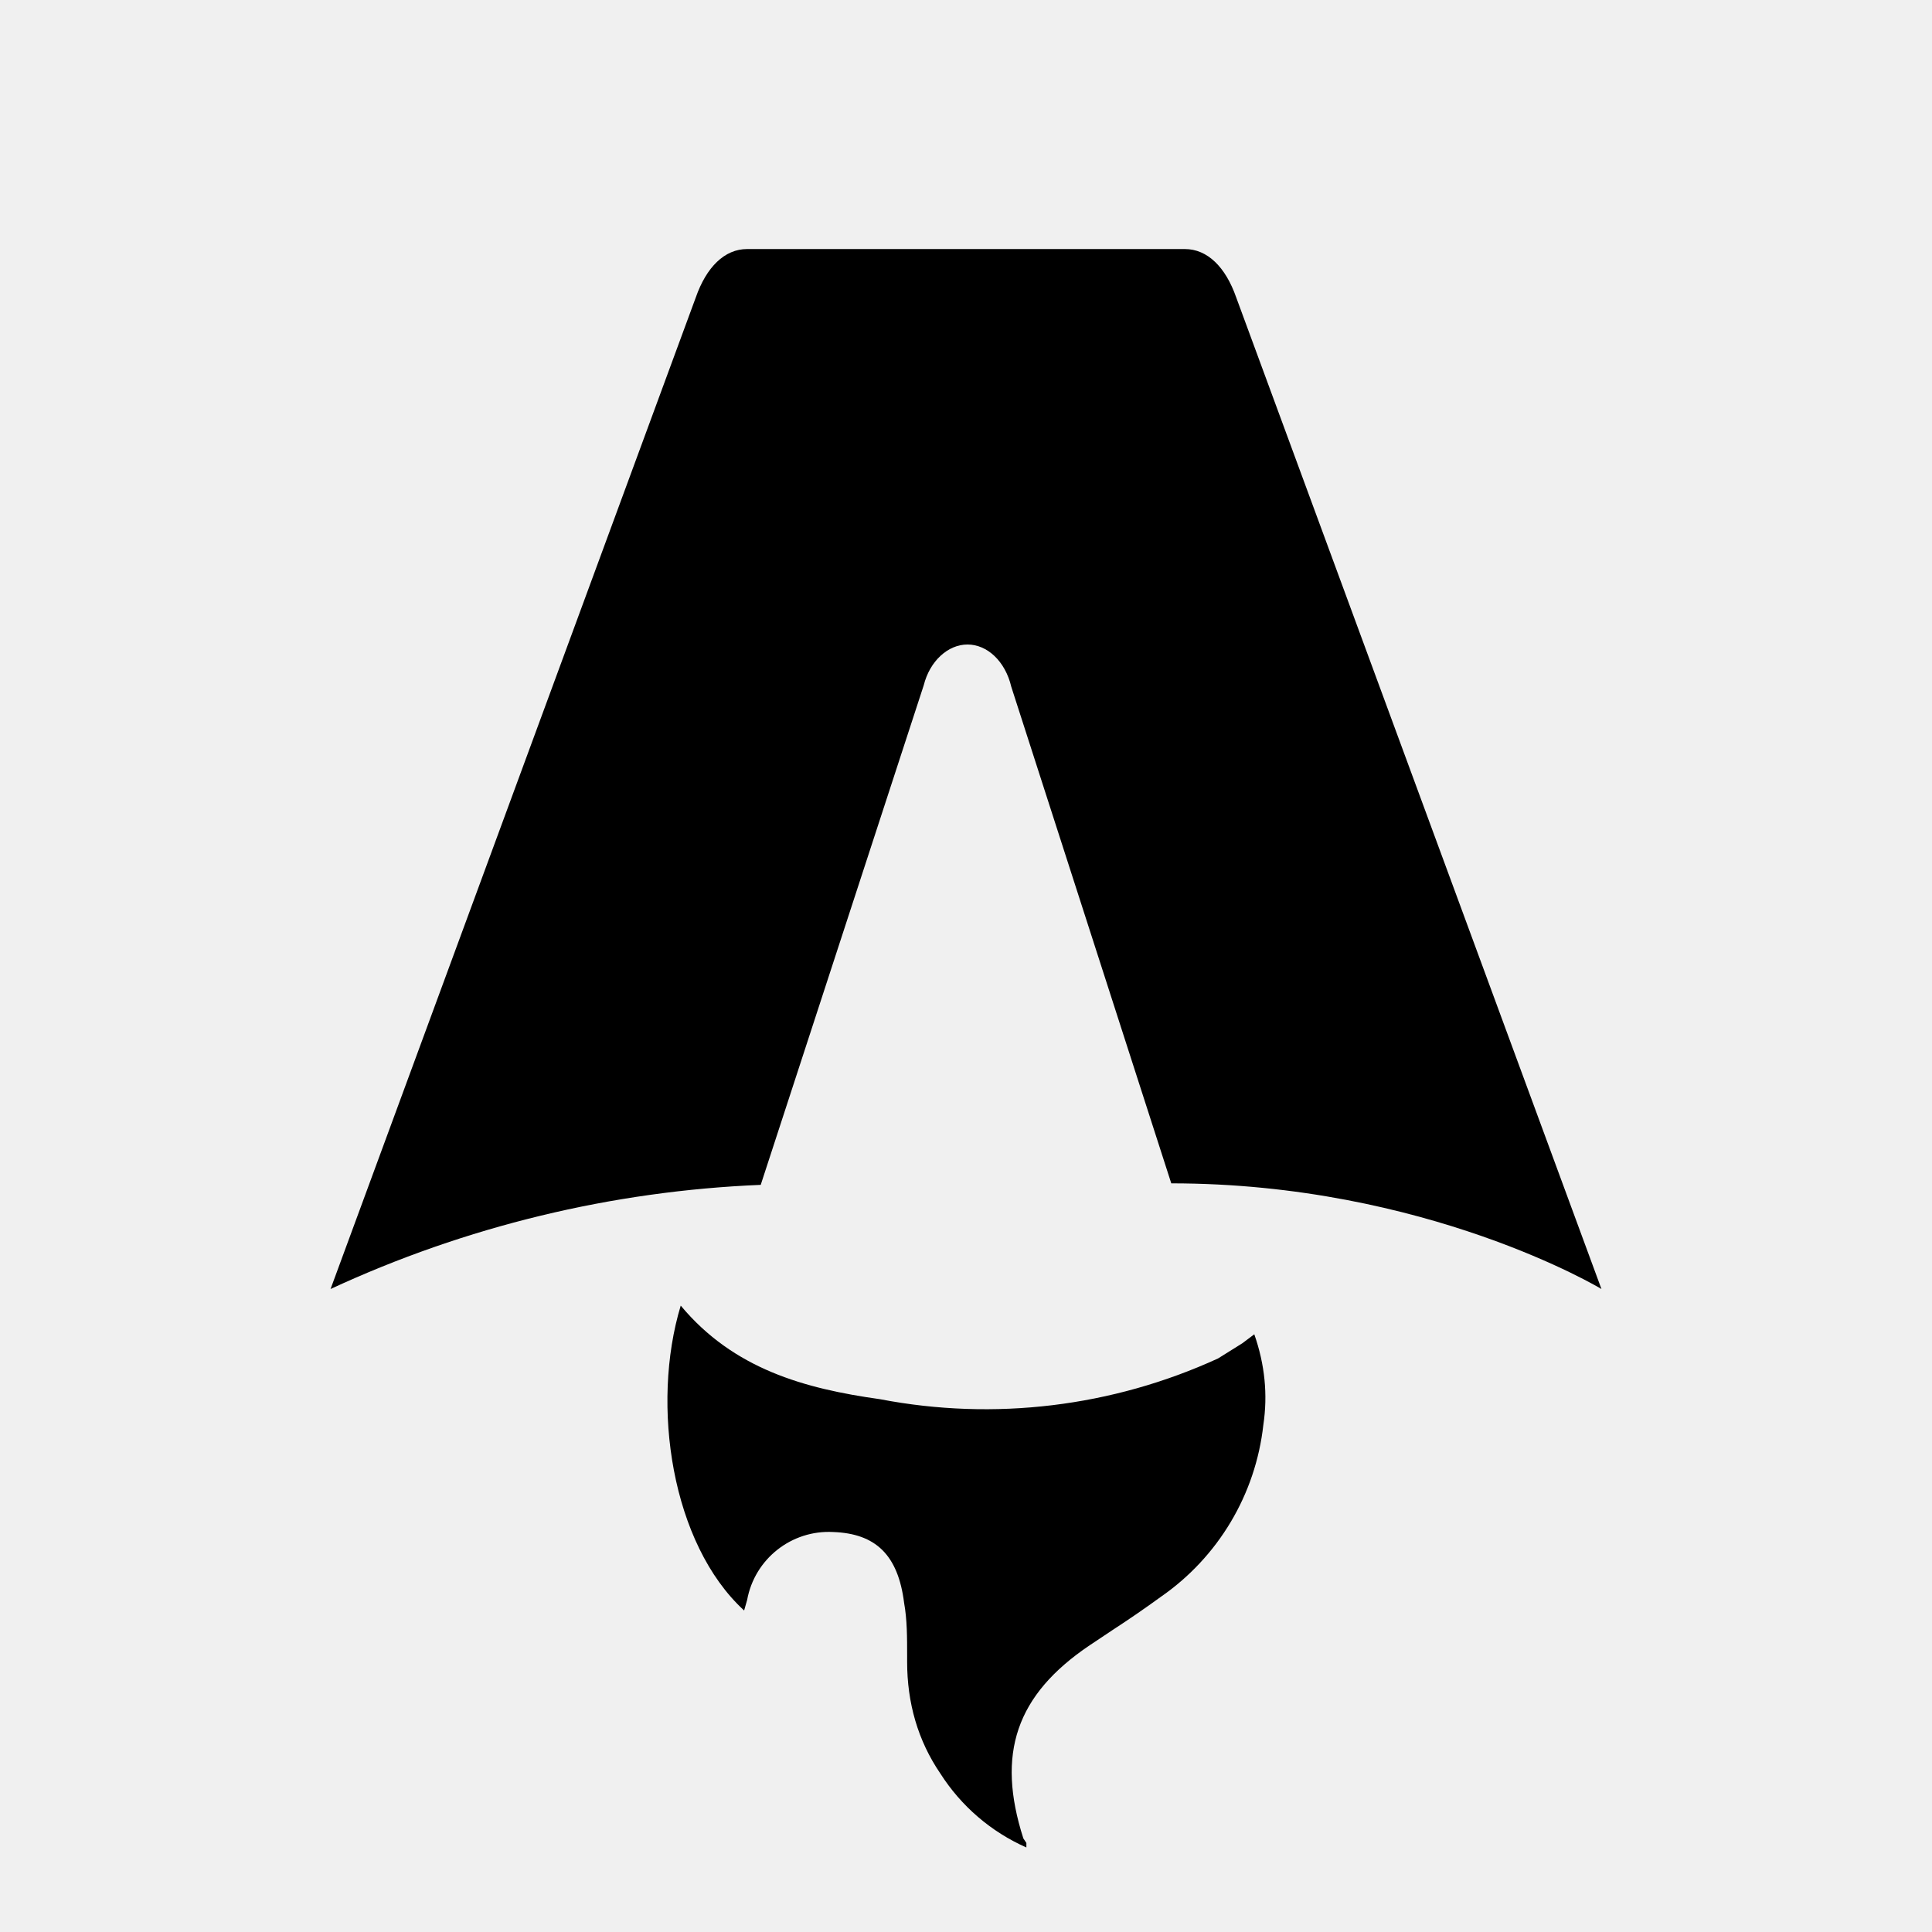
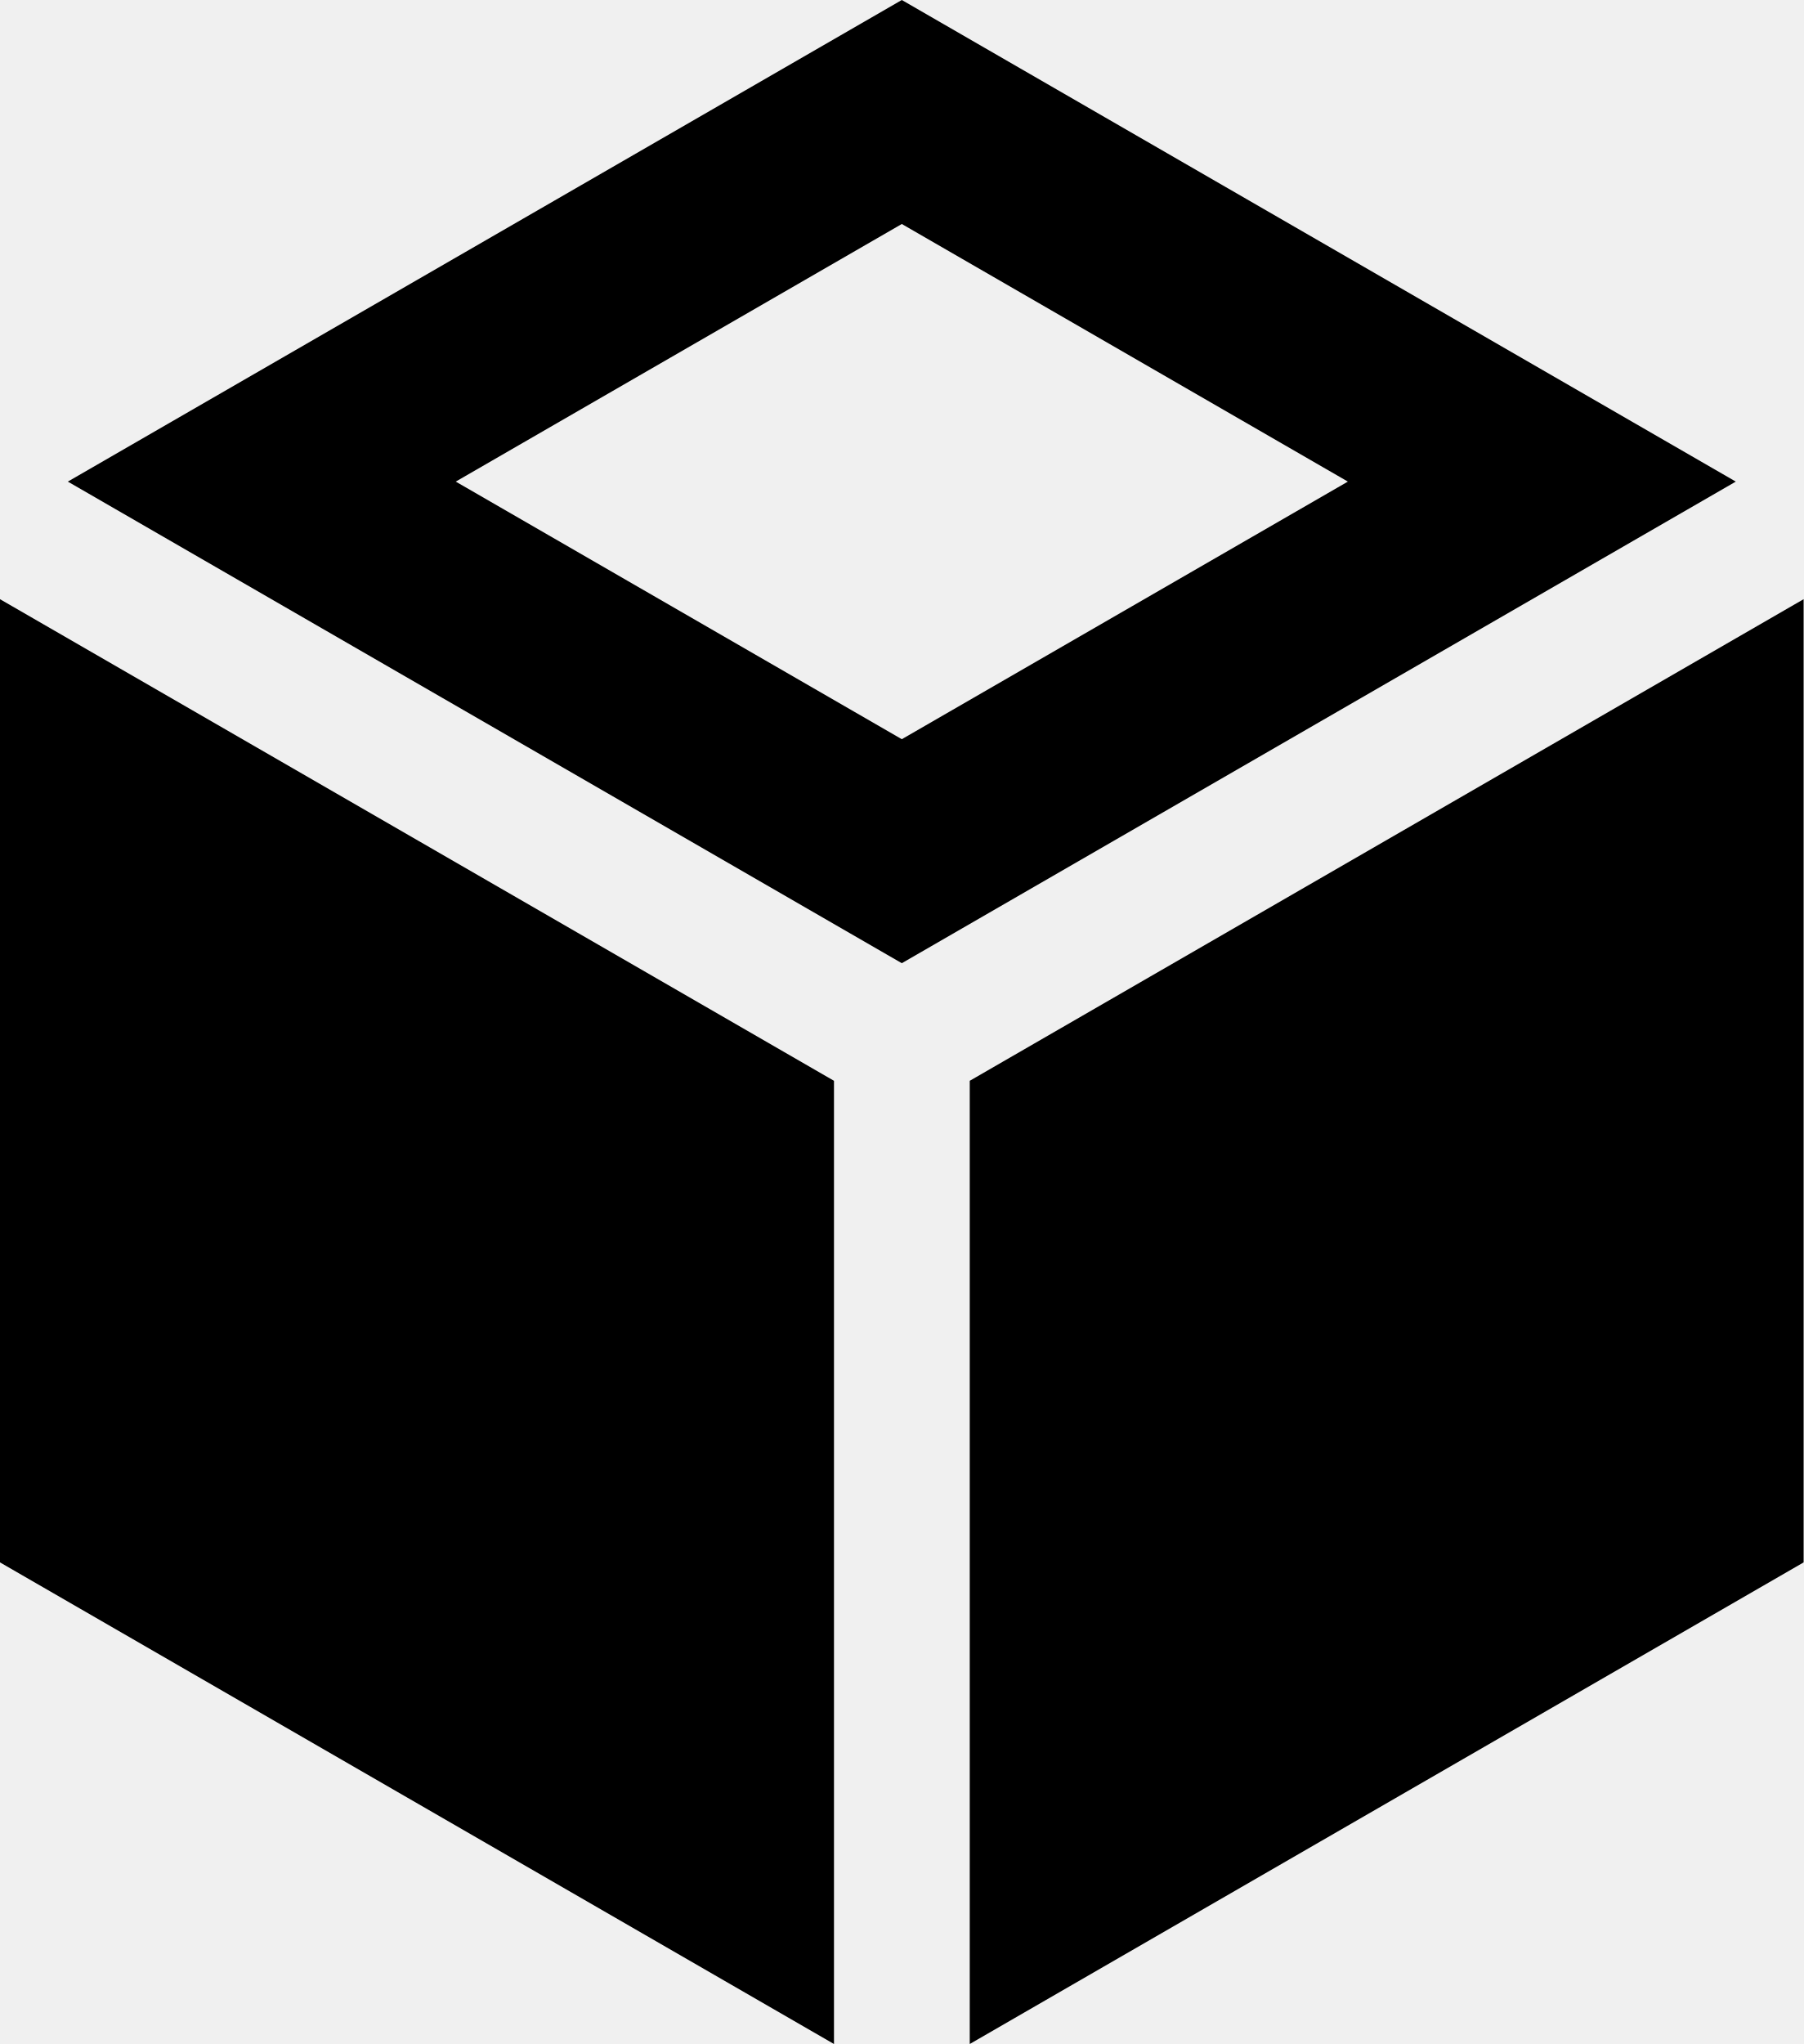
- <svg xmlns="http://www.w3.org/2000/svg" fill="none" viewBox="0 0 128 128">
-   <path d="M50.4 78.5a75.1 75.1 0 0 0-28.5 6.9l24.2-65.7c.7-2 1.9-3.2 3.4-3.2h29c1.5 0 2.7 1.2 3.4 3.2l24.2 65.7s-11.6-7-28.5-7L67 45.5c-.4-1.7-1.6-2.8-2.9-2.8-1.3 0-2.5 1.1-2.9 2.7L50.4 78.5Zm-1.1 28.2Zm-4.2-20.2c-2 6.6-.6 15.8 4.2 20.2a17.5 17.5 0 0 1 .2-.7 5.5 5.5 0 0 1 5.7-4.5c2.8.1 4.3 1.5 4.7 4.7.2 1.1.2 2.3.2 3.5v.4c0 2.7.7 5.2 2.2 7.4a13 13 0 0 0 5.7 4.9v-.3l-.2-.3c-1.8-5.6-.5-9.5 4.4-12.8l1.5-1a73 73 0 0 0 3.2-2.2 16 16 0 0 0 6.8-11.4c.3-2 .1-4-.6-6l-.8.6-1.6 1a37 37 0 0 1-22.4 2.7c-5-.7-9.7-2-13.2-6.2Z" />
-   <style>
-         path { fill: #000; }
-         @media (prefers-color-scheme: dark) {
-             path { fill: #FFF; }
-         }
-     </style>
+ <svg xmlns="http://www.w3.org/2000/svg" viewBox="0 0 167.52 189.80">
+   <style>path{fill:#000}@media (prefers-color-scheme:dark){path{fill:#fff}}</style>
+   <path fill-rule="evenodd" d="M83.76,89.44 L6.30,44.72 L83.76,0.00 L161.22,44.72Z M83.76,68.64 L42.33,44.72 L83.76,20.80 L125.19,44.72Z" />
+   <path fill-rule="evenodd" d="M77.46,100.36 L0.00,55.64 L0.00,145.08 L77.46,189.80Z" />
+   <path fill-rule="evenodd" d="M90.07,100.36 L167.52,55.64 L167.52,145.08 L90.07,189.80Z" />
</svg>
